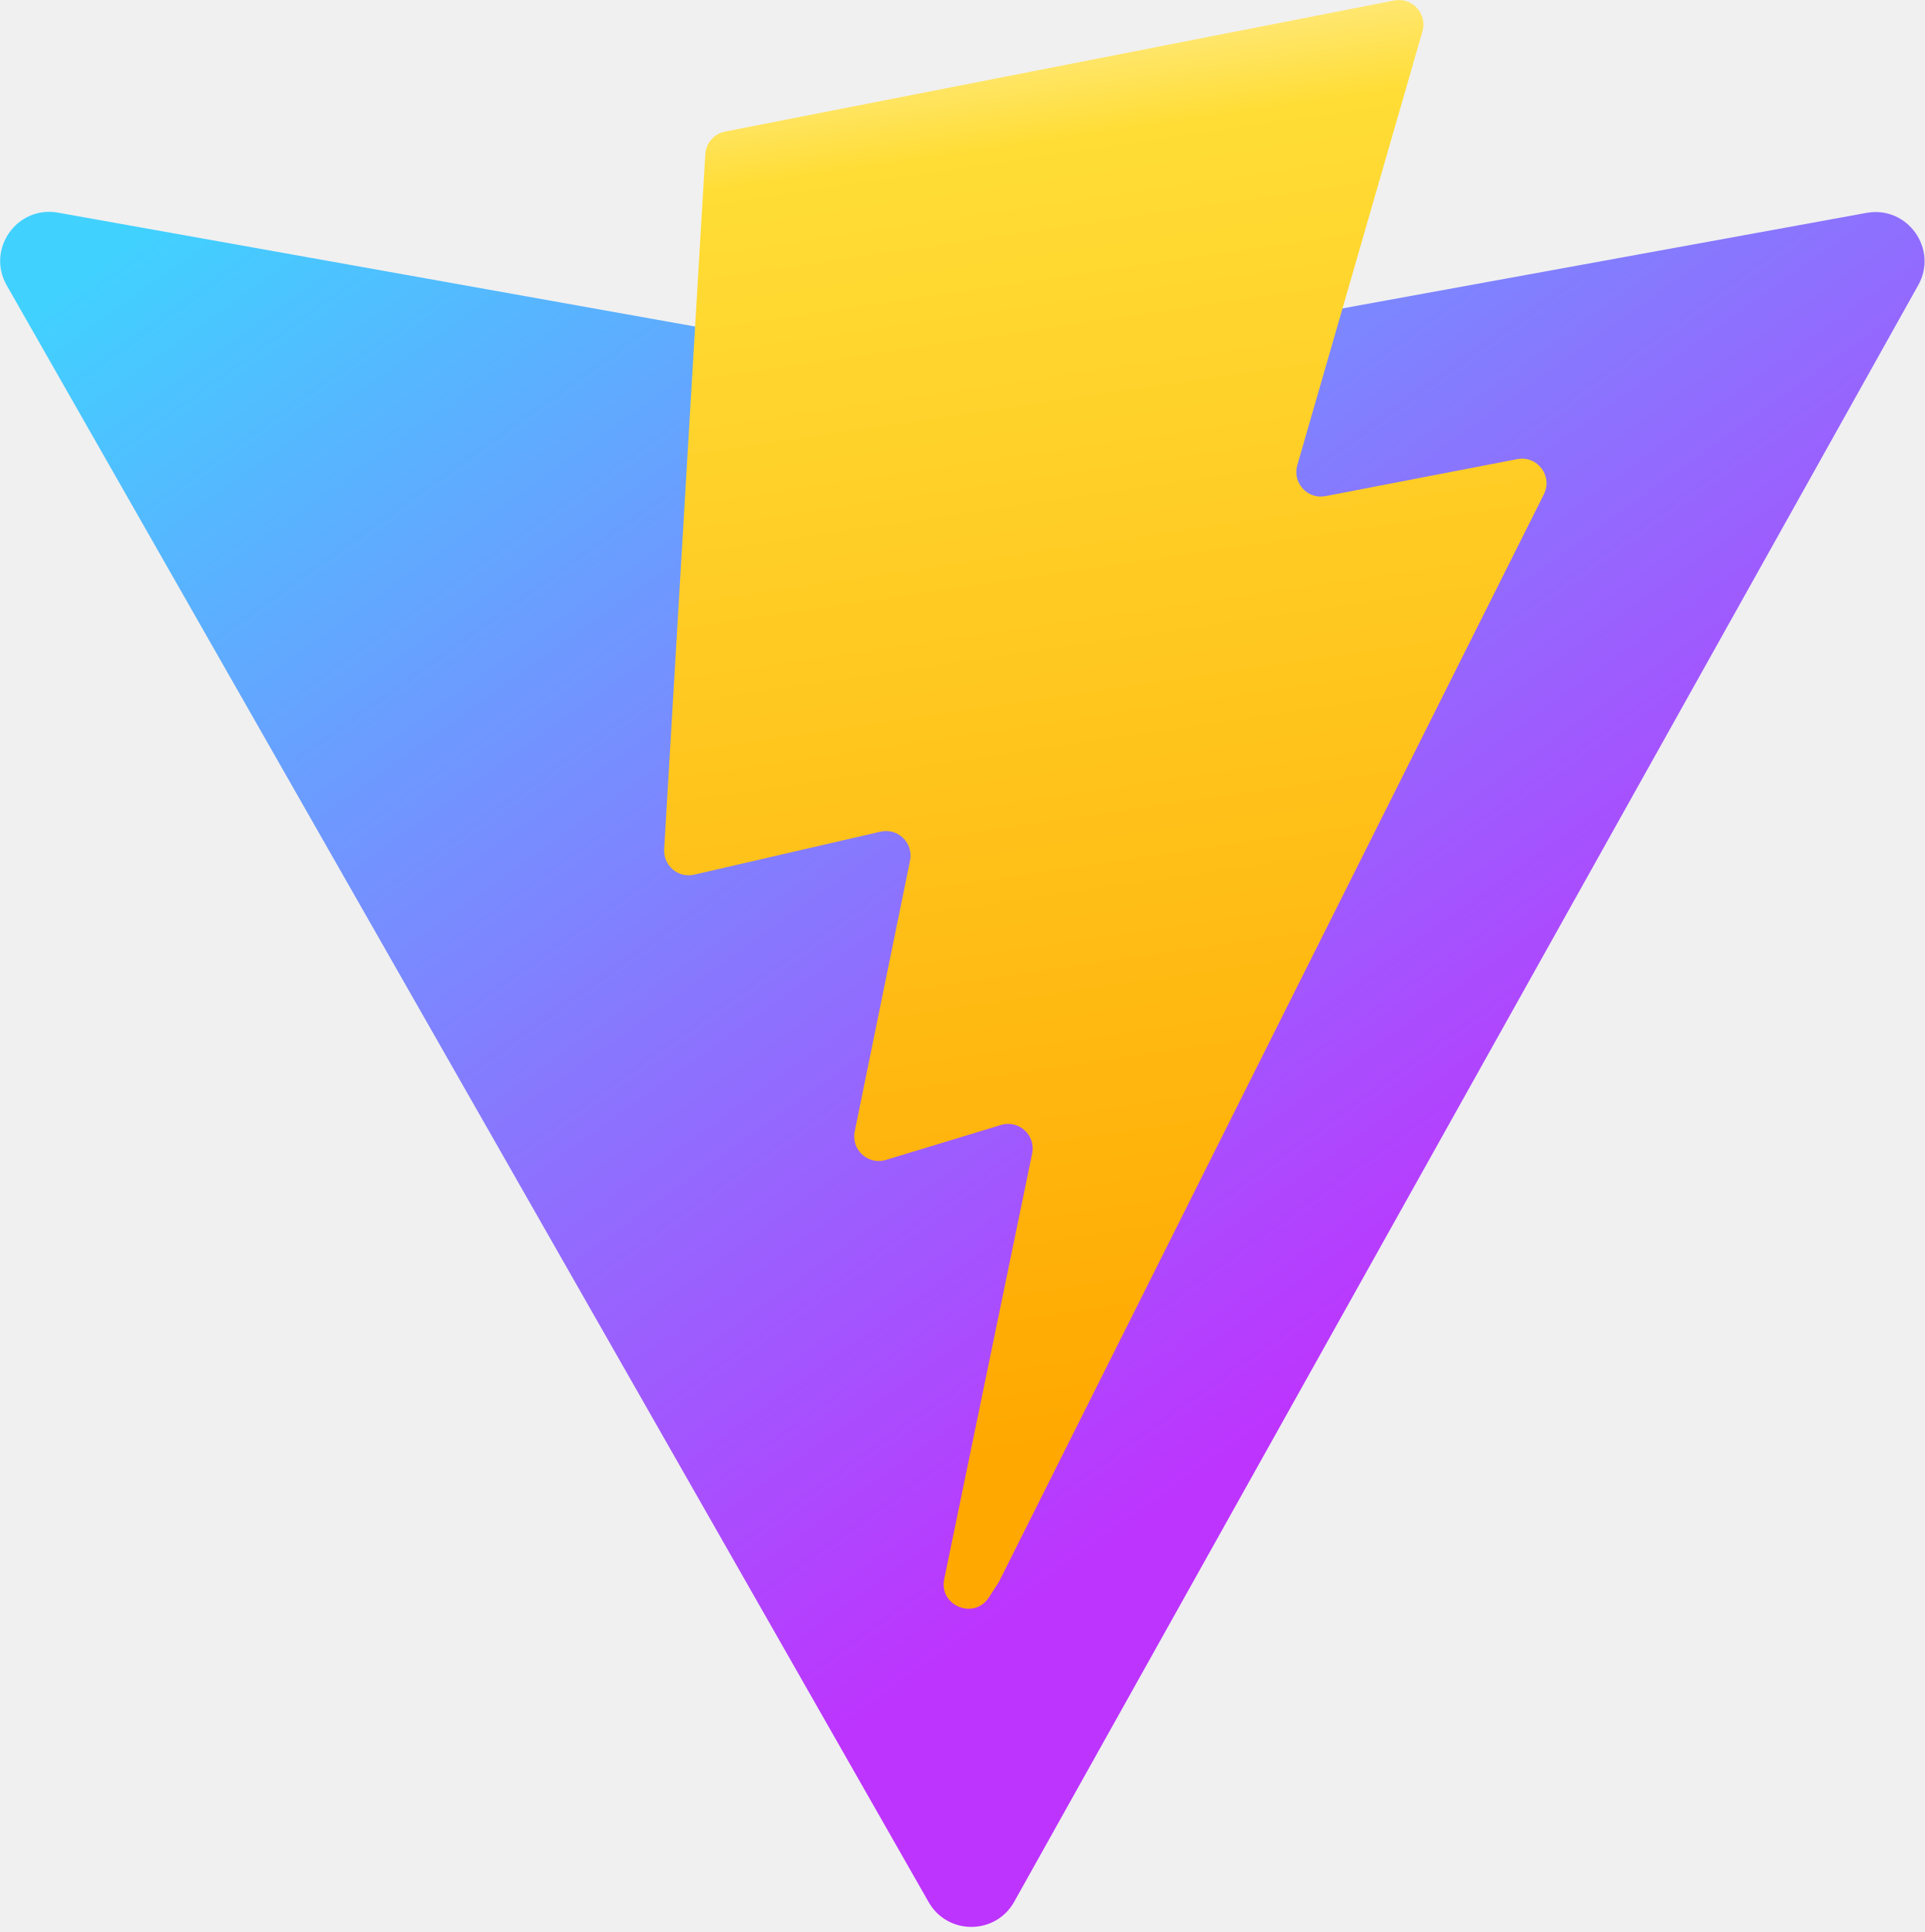
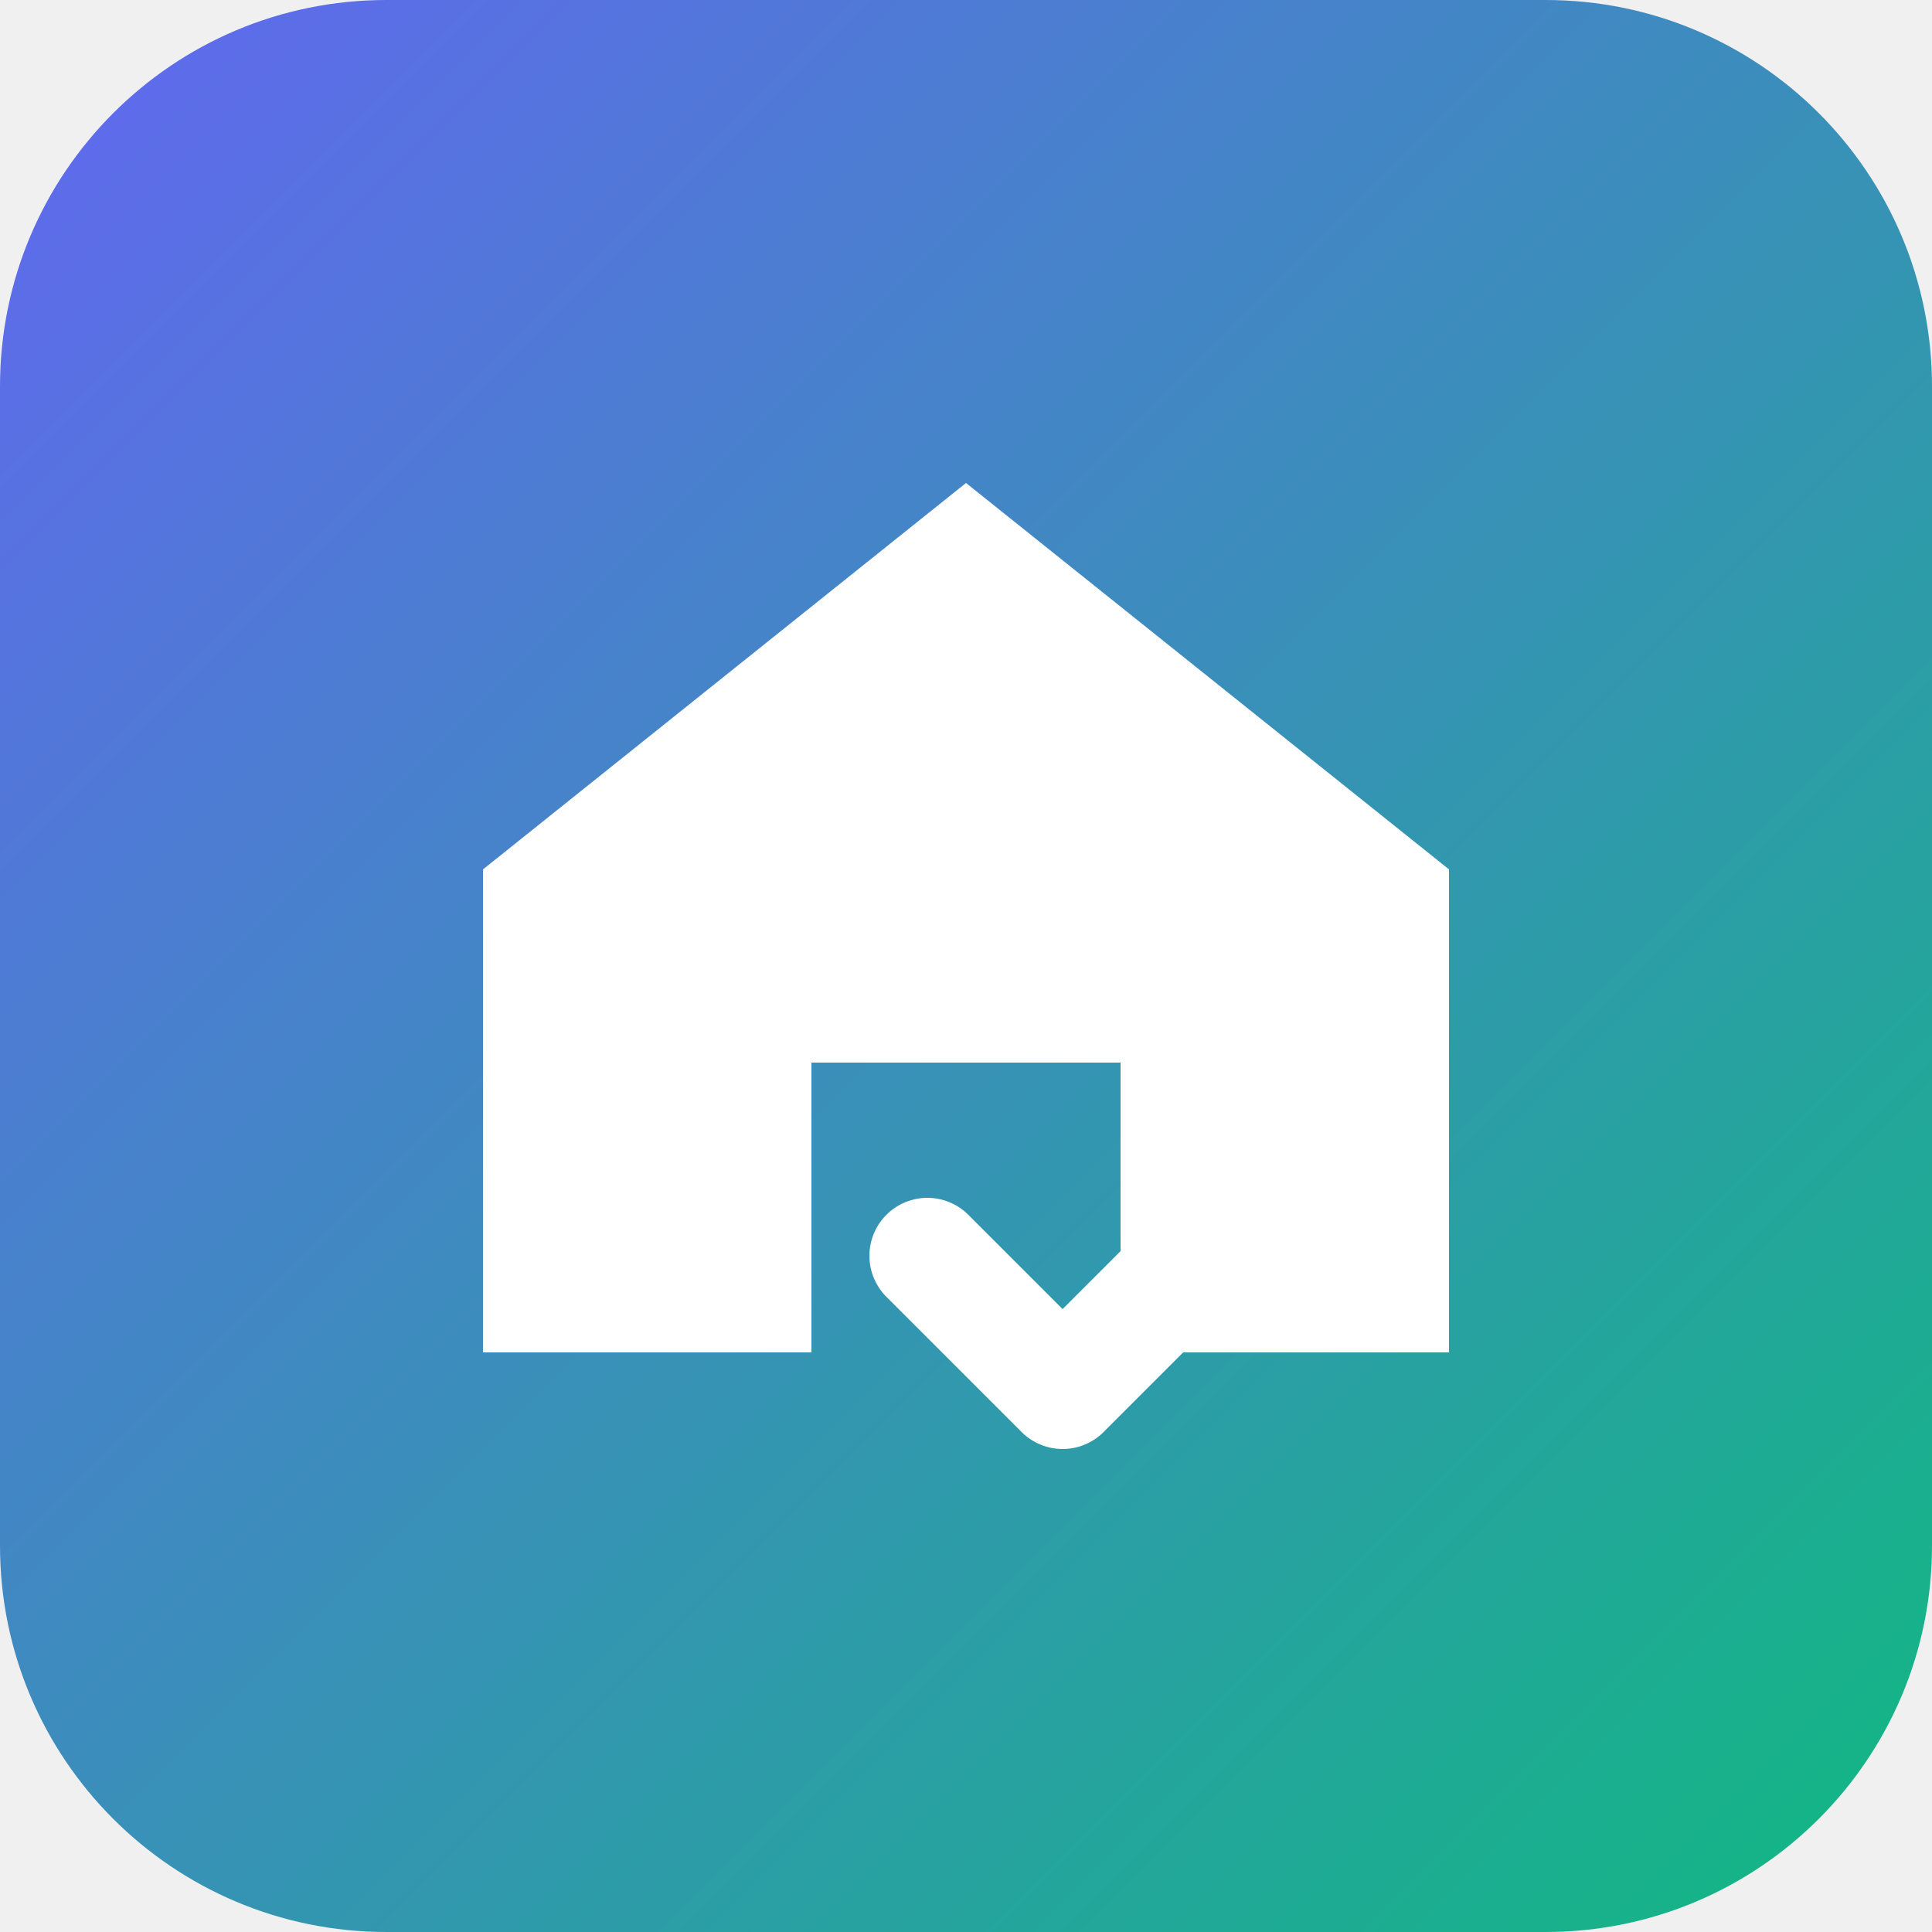
- <svg xmlns="http://www.w3.org/2000/svg" aria-hidden="true" role="img" class="iconify iconify--logos" width="31.88" height="32" preserveAspectRatio="xMidYMid meet" viewBox="0 0 256 257">
+ <svg xmlns="http://www.w3.org/2000/svg" viewBox="0 0 100 100">
  <defs>
-     <linearGradient id="IconifyId1813088fe1fbc01fb466" x1="-.828%" x2="57.636%" y1="7.652%" y2="78.411%">
-       <stop offset="0%" stop-color="#41D1FF" />
-       <stop offset="100%" stop-color="#BD34FE" />
-     </linearGradient>
-     <linearGradient id="IconifyId1813088fe1fbc01fb467" x1="43.376%" x2="50.316%" y1="2.242%" y2="89.03%">
-       <stop offset="0%" stop-color="#FFEA83" />
-       <stop offset="8.333%" stop-color="#FFDD35" />
-       <stop offset="100%" stop-color="#FFA800" />
+     <linearGradient id="grad1" x1="0%" y1="0%" x2="100%" y2="100%">
+       <stop offset="0%" style="stop-color:#6366f1;stop-opacity:1" />
+       <stop offset="100%" style="stop-color:#10b981;stop-opacity:1" />
    </linearGradient>
  </defs>
-   <path fill="url(#IconifyId1813088fe1fbc01fb466)" d="M255.153 37.938L134.897 252.976c-2.483 4.44-8.862 4.466-11.382.048L.875 37.958c-2.746-4.814 1.371-10.646 6.827-9.67l120.385 21.517a6.537 6.537 0 0 0 2.322-.004l117.867-21.483c5.438-.991 9.574 4.796 6.877 9.62Z" />
-   <path fill="url(#IconifyId1813088fe1fbc01fb467)" d="M185.432.063L96.44 17.501a3.268 3.268 0 0 0-2.634 3.014l-5.474 92.456a3.268 3.268 0 0 0 3.997 3.378l24.777-5.718c2.318-.535 4.413 1.507 3.936 3.838l-7.361 36.047c-.495 2.426 1.782 4.5 4.151 3.78l15.304-4.649c2.372-.72 4.652 1.36 4.15 3.788l-11.698 56.621c-.732 3.542 3.979 5.473 5.943 2.437l1.313-2.028l72.516-144.72c1.215-2.423-.88-5.186-3.54-4.672l-25.505 4.922c-2.396.462-4.435-1.77-3.759-4.114l16.646-57.705c.677-2.35-1.37-4.583-3.769-4.113Z" />
+   <rect width="100" height="100" rx="20" fill="url(#grad1)" />
+   <path d="M50 25 L25 45 V70 H42 V55 H58 V70 H75 V45 Z" fill="white" />
+   <path d="M48 65 L55 72 L70 57" stroke="white" stroke-width="6" stroke-linecap="round" stroke-linejoin="round" fill="none" />
</svg>
